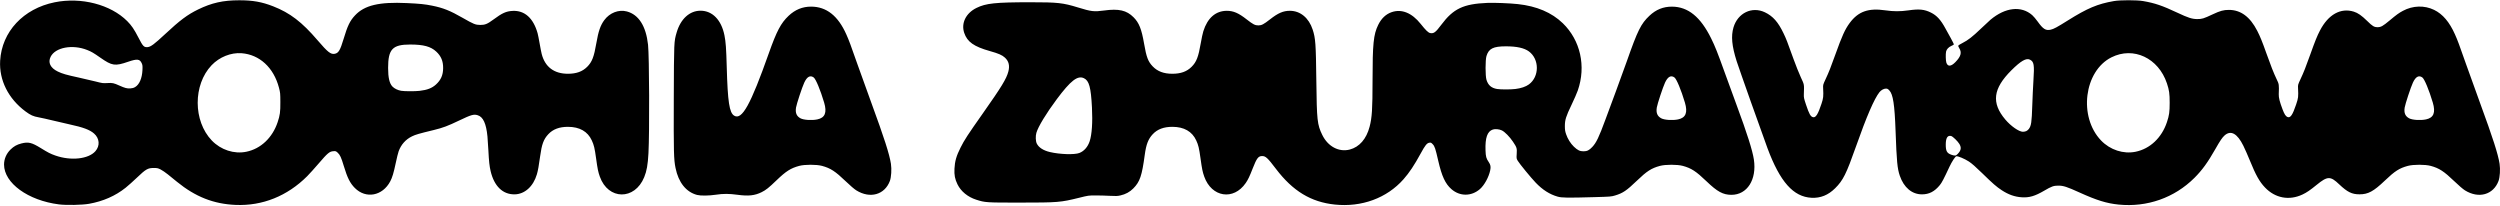
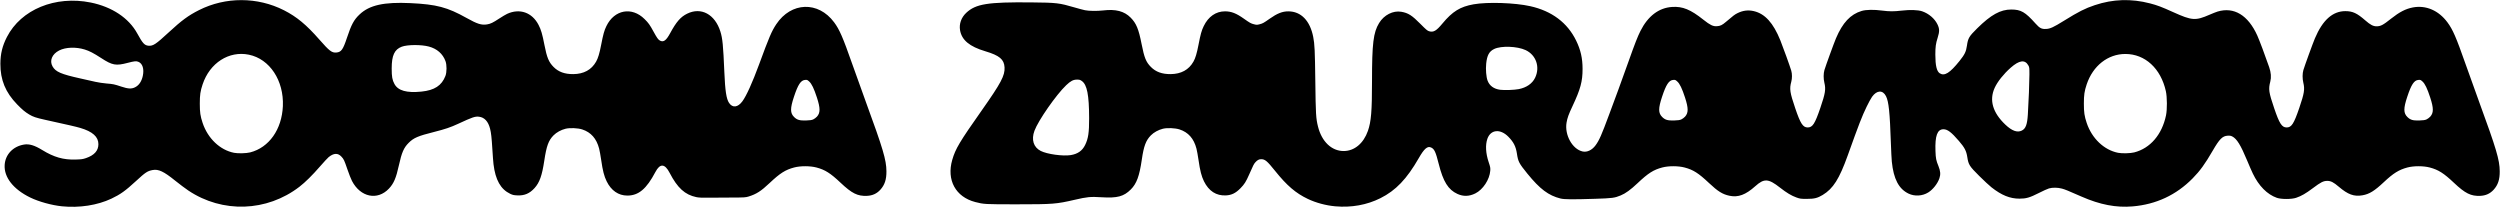
- <svg xmlns="http://www.w3.org/2000/svg" viewBox="0 0 1389.75 114.00" width="4169" height="342">
-   <path id="sophia-zhuravkova" d="M32.79,113.62C15.59,111.44 2.28,101.79 2.25,91.49C2.25,88.39 3.54,85.39 5.85,83.12C7.72,81.31 9.34,80.40 11.90,79.74C15.76,78.76 17.64,79.21 22.68,82.32C26.81,84.87 27.96,85.46 30.79,86.46C39.41,89.49 49.18,88.44 53.03,84.05C55.67,81.05 55.36,76.93 52.30,74.24C49.92,72.14 46.25,70.77 38.55,69.11C36.25,68.61 32.07,67.64 29.25,66.95C26.43,66.26 22.96,65.49 21.53,65.23C18.49,64.70 17.01,64.03 14.18,61.94C4.62,54.84 -0.54,44.54 0.08,33.75C1.01,17.63 12.99,4.79 30.38,1.27C45.19,-1.72 61.48,2.50 70.72,11.73C73.15,14.17 74.55,16.23 77.00,20.98C79.47,25.79 80.04,26.37 82.08,26.18C83.82,26.02 85.75,24.58 91.75,18.99C99.99,11.29 104.18,8.16 110.12,5.26C117.70,1.57 124.02,0.15 133.00,0.15C140.54,0.15 145.57,1.05 151.84,3.50C161.22,7.16 167.84,12.23 176.53,22.38C182.24,29.04 183.86,30.32 186.09,29.90C188.19,29.50 189.12,27.95 191.01,21.63C193.19,14.35 194.53,11.58 197.33,8.58C202.60,2.92 210.74,0.98 226.20,1.71C233.52,2.06 236.08,2.32 240.19,3.14C246.34,4.37 250.24,5.93 257.19,9.92C263.33,13.44 264.32,13.84 267.00,13.86C269.59,13.88 270.97,13.32 274.23,10.90C279.17,7.24 281.33,6.26 284.91,6.06C291.61,5.69 296.49,10.04 298.86,18.50C299.07,19.26 299.57,21.79 299.98,24.14C300.38,26.48 300.90,29.12 301.13,30.01C302.99,37.22 308.02,41.01 315.73,41.00C320.42,40.99 323.75,39.79 326.41,37.14C329.13,34.42 330.19,31.68 331.53,23.88C332.64,17.39 333.77,14.12 335.90,11.22C338.92,7.10 343.94,5.16 348.47,6.36C355.05,8.12 359.11,14.49 360.25,24.88C360.94,31.19 361.10,73.74 360.48,85.12C360.12,91.66 359.53,95.01 358.12,98.48C352.84,111.43 338.07,111.25 333.44,98.17C332.51,95.55 332.18,93.94 331.38,88.12C330.57,82.25 330.19,80.68 328.98,78.05C326.68,73.07 322.19,70.51 315.73,70.50C310.94,70.50 307.40,71.83 304.80,74.61C302.19,77.41 301.17,80.17 300.26,86.88C299.53,92.24 299.07,94.78 298.46,96.88C296.45,103.69 291.65,107.99 286.00,108.04C279.45,108.09 274.70,103.47 272.74,95.14C272.09,92.37 271.81,89.74 271.50,83.75C271.36,80.93 271.12,77.39 270.98,75.88C270.28,68.65 268.57,64.95 265.52,64.04C263.34,63.38 261.96,63.78 255.25,66.99C248.91,70.03 246.23,71.04 241.12,72.28C232.63,74.35 231.06,74.81 229.07,75.77C225.54,77.47 222.98,80.33 221.61,84.09C221.29,84.97 220.56,87.91 219.99,90.64C218.84,96.09 218.08,98.64 216.95,100.79C212.65,108.95 203.40,110.68 197.25,104.49C194.58,101.80 193.10,98.84 191.11,92.25C189.68,87.48 189.02,86.06 187.71,84.87C186.74,83.99 186.62,83.95 185.27,84.05C183.18,84.20 182.08,85.12 177.25,90.76C174.94,93.45 172.03,96.68 170.77,97.94C159.73,108.98 145.87,114.54 131.00,113.91C118.75,113.39 108.66,109.42 98.41,101.08C96.91,99.87 94.63,98.02 93.33,96.96C92.03,95.91 90.22,94.68 89.30,94.21C87.77,93.45 87.43,93.38 85.38,93.38C82.19,93.38 81.02,94.05 76.14,98.73C74.07,100.71 71.23,103.25 69.82,104.37C64.14,108.90 57.33,111.89 49.50,113.29C45.70,113.97 36.93,114.14 32.79,113.62ZM742.03,113.71C728.77,112.33 718.69,106.22 709.31,93.88C704.64,87.72 703.58,86.75 701.60,86.75C699.50,86.76 698.61,87.92 696.40,93.57C694.58,98.22 693.83,99.79 692.49,101.75C685.74,111.59 673.52,109.69 669.44,98.17C668.51,95.55 668.18,93.94 667.38,88.12C666.57,82.25 666.19,80.68 664.98,78.05C662.68,73.07 658.19,70.51 651.73,70.50C646.94,70.50 643.40,71.83 640.80,74.61C638.30,77.30 637.17,80.21 636.38,86.00C634.79,97.78 633.68,101.02 629.99,104.76C628.05,106.72 625.67,108.01 622.82,108.64C621.18,109.01 620.32,109.04 617.01,108.86C614.87,108.74 611.33,108.64 609.12,108.64C605.15,108.64 605.09,108.65 599.88,109.94C589.52,112.50 588.20,112.61 566.88,112.62C548.12,112.63 547.63,112.59 542.69,111.01C537.97,109.49 534.21,106.41 532.28,102.50C530.84,99.56 530.41,97.35 530.59,93.75C530.79,89.64 531.66,86.62 533.99,82.01C536.08,77.83 537.91,75.02 546.38,63.00C556.76,48.27 559.49,43.79 560.54,39.78C561.40,36.49 560.79,34.01 558.64,32.04C557.08,30.60 555.12,29.75 550.32,28.40C541.37,25.88 537.69,23.28 536.01,18.28C534.19,12.89 536.94,7.30 542.83,4.40C548.09,1.81 553.34,1.26 572.75,1.25C587.97,1.25 590.86,1.56 599.25,4.14C606.64,6.42 608.17,6.60 613.67,5.85C621.93,4.71 626.26,5.70 630.15,9.60C633.20,12.65 634.59,16.13 635.99,24.23C637.30,31.81 638.21,34.21 640.79,36.90C643.48,39.70 646.96,41.00 651.73,41.00C656.42,40.99 659.75,39.79 662.41,37.14C665.13,34.42 666.19,31.68 667.53,23.88C667.95,21.40 668.58,18.48 668.93,17.38C671.25,9.97 675.81,6.01 682.00,6.01C685.65,6.01 688.51,7.24 693.00,10.76C696.56,13.54 697.68,14.12 699.50,14.12C701.32,14.12 702.44,13.54 706.00,10.76C710.50,7.23 713.34,6.01 717.04,6.00C722.82,5.99 727.59,9.93 729.72,16.47C731.30,21.29 731.51,24.34 731.75,44.88C732.01,66.97 732.25,69.23 735.04,74.98C738.17,81.44 744.29,84.70 750.33,83.13C755.68,81.73 759.59,77.24 761.36,70.45C762.70,65.32 762.99,60.74 763.00,44.75C763.01,24.31 763.52,19.22 766.12,13.88C767.88,10.26 770.41,7.85 773.63,6.75C779.17,4.84 784.86,7.14 789.75,13.27C792.64,16.90 793.98,18.18 795.06,18.38C797.05,18.75 798.06,17.99 801.23,13.75C807.90,4.82 813.48,2.17 826.77,1.61C830.62,1.45 839.25,1.78 843.75,2.27C854.28,3.41 862.60,6.96 868.77,12.92C878.57,22.41 881.78,36.82 877.10,50.29C876.61,51.71 875.04,55.29 873.62,58.25C870.50,64.74 869.90,66.66 869.91,70.12C869.92,72.17 870.04,72.99 870.60,74.62C871.48,77.21 873.10,79.79 874.93,81.54C877.00,83.51 878.24,84.11 880.25,84.11C882.27,84.11 883.40,83.55 885.14,81.71C887.37,79.36 888.83,76.32 892.46,66.46C893.70,63.12 896.34,55.99 898.33,50.62C900.32,45.26 903.04,37.78 904.37,34.00C910.39,16.88 912.20,13.22 916.88,8.79C920.55,5.31 924.64,3.66 929.50,3.69C938.40,3.75 945.32,9.37 951.22,21.33C953.42,25.78 954.75,29.13 958.75,40.25C960.51,45.13 963.49,53.29 965.37,58.38C971.23,74.19 974.22,83.63 974.98,88.67C976.66,99.84 971.27,108.31 962.50,108.30C957.83,108.29 954.67,106.57 948.63,100.77C942.87,95.23 940.20,93.49 935.48,92.21C932.41,91.38 925.84,91.38 922.77,92.21C918.00,93.50 915.48,95.13 909.91,100.49C904.17,106.00 902.18,107.34 897.83,108.66C895.71,109.30 895.28,109.33 886.38,109.58C871.17,110.01 868.24,109.97 865.88,109.30C861.47,108.04 857.54,105.54 853.74,101.59C851.11,98.86 844.72,91.07 843.72,89.38C842.99,88.14 842.98,88.09 843.14,85.49C843.33,82.38 843.21,82.00 841.06,78.77C839.26,76.07 836.51,73.27 834.88,72.49C833.41,71.79 831.18,71.57 829.88,72.00C826.80,73.01 825.56,76.56 825.80,83.61C825.92,87.09 826.18,88.04 827.59,90.10C828.63,91.63 828.82,92.70 828.40,94.71C827.62,98.47 825.16,102.94 822.71,105.09C817.98,109.23 811.52,109.25 806.83,105.13C803.43,102.15 801.49,97.95 799.50,89.29C797.94,82.48 797.55,81.32 796.46,80.18C795.60,79.27 795.43,79.20 794.57,79.33C793.22,79.54 792.24,80.75 789.78,85.28C786.16,91.91 783.46,95.97 780.19,99.67C770.93,110.13 756.95,115.27 742.03,113.71ZM1177.75,113.72C1171.09,113.05 1165.60,111.36 1155.99,107.00C1149.04,103.84 1147.03,103.19 1144.25,103.19C1141.62,103.19 1140.48,103.59 1136.38,106.00C1131.24,109.01 1128.07,109.94 1123.89,109.67C1119.99,109.42 1116.48,108.18 1112.78,105.75C1109.84,103.83 1107.78,102.03 1101.85,96.23C1098.27,92.74 1096.16,90.88 1094.52,89.80C1092.11,88.22 1088.28,86.63 1087.48,86.88C1086.85,87.08 1084.99,89.95 1083.73,92.65C1080.48,99.60 1079.48,101.51 1078.37,102.87C1075.43,106.48 1072.41,108.04 1068.38,108.04C1062.85,108.03 1058.34,104.23 1056.10,97.69C1054.73,93.69 1054.35,89.71 1053.75,72.86C1053.22,58.07 1052.35,52.43 1050.28,50.25C1049.50,49.43 1049.16,49.25 1048.39,49.25C1047.20,49.25 1045.73,50.06 1044.78,51.25C1041.93,54.80 1037.58,64.85 1031.76,81.38C1026.36,96.68 1024.58,100.26 1020.16,104.64C1016.30,108.47 1012.03,110.20 1007.03,109.94C996.92,109.43 989.51,101.08 982.54,82.37C979.55,74.35 966.62,37.84 965.40,34.00C962.72,25.50 962.22,20.11 963.64,15.25C966.01,7.21 973.92,3.41 981.12,6.84C985.57,8.97 988.46,12.22 991.47,18.52C992.99,21.69 993.41,22.76 997.09,33.00C998.26,36.23 1000.03,40.68 1001.04,42.88C1003.06,47.28 1002.94,46.61 1002.76,52.38C1002.70,54.21 1002.80,54.70 1003.97,58.20C1005.74,63.47 1006.48,64.80 1007.88,65.15C1009.36,65.52 1010.66,63.47 1012.54,57.75C1013.62,54.47 1013.70,53.71 1013.48,49.00C1013.40,47.16 1013.42,47.06 1014.84,44.02C1016.69,40.05 1017.71,37.49 1020.25,30.38C1023.98,19.95 1025.65,16.28 1028.24,12.78C1033.01,6.36 1038.64,4.36 1048.05,5.74C1052.62,6.40 1056.31,6.41 1060.88,5.76C1066.87,4.90 1069.73,5.18 1073.40,6.99C1076.66,8.60 1078.92,11.08 1081.50,15.88C1082.09,16.98 1083.41,19.36 1084.43,21.18C1085.45,23.00 1086.22,24.60 1086.13,24.74C1086.04,24.88 1085.41,25.24 1084.73,25.53C1083.23,26.18 1082.09,27.41 1081.82,28.68C1081.53,30.08 1081.62,33.74 1081.98,34.82C1082.75,37.13 1084.56,37.03 1086.99,34.54C1090.07,31.39 1090.68,29.21 1089.15,26.79C1088.77,26.19 1088.52,25.55 1088.60,25.36C1088.67,25.17 1089.73,24.51 1090.95,23.90C1094.01,22.36 1096.54,20.39 1101.18,15.93C1103.35,13.84 1105.75,11.61 1106.50,10.98C1114.77,4.06 1123.61,3.08 1129.71,8.41C1130.43,9.04 1131.80,10.65 1132.76,12.00C1135.74,16.17 1137.25,17.11 1139.96,16.50C1141.68,16.12 1143.40,15.20 1149.49,11.38C1160.36,4.56 1166.06,2.16 1175.14,0.59C1178.64,-0.02 1187.86,-0.02 1191.36,0.59C1197.93,1.73 1201.94,3.09 1210.38,7.05C1216.40,9.89 1218.56,10.58 1221.38,10.60C1224.07,10.62 1224.96,10.35 1230.02,7.97C1234.23,6.00 1236.03,5.51 1239.01,5.50C1245.62,5.49 1250.81,9.32 1254.81,17.15C1256.45,20.35 1257.57,23.12 1259.88,29.62C1262.21,36.22 1263.96,40.65 1265.51,43.88C1266.95,46.86 1266.95,46.89 1266.76,52.38C1266.70,54.28 1267.25,56.51 1268.85,60.74C1269.87,63.46 1270.62,64.63 1271.60,65.04C1273.22,65.71 1274.44,63.96 1276.40,58.12C1277.65,54.42 1277.71,53.87 1277.48,49.00C1277.40,47.16 1277.42,47.06 1278.84,44.02C1280.69,40.05 1281.71,37.49 1284.25,30.38C1287.02,22.63 1288.04,20.11 1289.67,16.96C1294.30,8.04 1301.19,4.20 1308.50,6.48C1310.77,7.19 1312.86,8.65 1315.90,11.63C1318.91,14.60 1319.81,15.13 1321.75,15.11C1323.60,15.09 1324.59,14.53 1328.31,11.44C1332.27,8.13 1333.48,7.26 1335.76,6.03C1341.28,3.06 1347.71,2.86 1353.12,5.49C1357.91,7.82 1361.66,12.23 1364.73,19.15C1366.26,22.58 1367.07,24.77 1370.87,35.62C1372.56,40.44 1376.04,50.11 1378.62,57.12C1385.85,76.84 1388.68,85.67 1389.52,91.04C1389.98,94.07 1389.71,98.50 1388.93,100.59C1386.06,108.28 1377.92,110.57 1370.29,105.83C1369.16,105.12 1366.88,103.18 1364.38,100.77C1358.62,95.23 1355.95,93.49 1351.23,92.21C1348.16,91.38 1341.59,91.38 1338.52,92.21C1333.79,93.49 1331.29,95.09 1325.78,100.36C1319.44,106.41 1316.46,108.02 1311.64,108.02C1307.42,108.02 1304.90,106.78 1300.33,102.44C1295.47,97.81 1293.88,97.84 1287.88,102.72C1284.12,105.78 1282.34,106.99 1279.98,108.11C1272.57,111.62 1264.78,110.17 1259.11,104.22C1256.05,101.01 1253.99,97.34 1250.72,89.28C1249.63,86.58 1247.99,82.87 1247.08,81.02C1243.70,74.18 1240.13,72.21 1236.65,75.28C1235.38,76.40 1234.10,78.28 1231.50,82.88C1227.34,90.23 1224.14,94.63 1219.88,98.88C1208.77,109.95 1193.58,115.31 1177.75,113.72ZM387.50,108.36C381.41,106.75 377.16,101.43 375.53,93.37C374.55,88.56 374.46,84.78 374.56,54.50C374.67,23.02 374.66,23.20 376.14,18.09C378.34,10.51 383.38,5.92 389.47,5.95C396.05,5.98 401.00,11.09 402.72,19.62C403.46,23.31 403.71,26.82 404.00,37.38C404.53,56.64 405.45,62.66 408.12,64.29C412.45,66.93 417.21,58.35 427.38,29.62C431.74,17.30 434.09,12.85 438.38,8.79C442.01,5.36 446.12,3.67 450.88,3.68C459.44,3.70 465.88,8.78 470.48,19.15C472.01,22.58 472.82,24.77 476.62,35.62C478.31,40.44 481.79,50.11 484.37,57.12C491.60,76.84 494.43,85.67 495.27,91.04C495.73,94.07 495.46,98.50 494.68,100.59C491.81,108.28 483.67,110.57 476.04,105.83C474.91,105.12 472.63,103.18 470.13,100.77C464.37,95.23 461.70,93.49 456.98,92.21C453.91,91.38 447.34,91.38 444.27,92.21C439.56,93.49 436.95,95.15 431.68,100.22C427.29,104.45 425.83,105.60 423.38,106.83C419.58,108.72 416.07,109.10 410.02,108.28C405.26,107.63 402.08,107.62 397.88,108.25C394.03,108.83 389.47,108.87 387.50,108.36ZM1088.30,85.56C1090.16,83.61 1090.43,82.13 1089.28,80.12C1088.39,78.58 1085.57,75.84 1084.63,75.60C1082.66,75.11 1081.67,76.66 1081.65,80.23C1081.63,83.97 1082.27,85.15 1084.80,86.03C1086.76,86.70 1087.27,86.64 1088.30,85.56ZM600.04,85.03C602.64,84.02 604.69,81.68 605.74,78.54C606.98,74.83 607.45,67.97 607.02,59.75C606.44,48.51 605.45,44.87 602.59,43.49C599.07,41.78 595.21,44.76 587.43,55.19C581.57,63.06 577.12,70.39 576.12,73.84C575.60,75.65 575.70,78.48 576.34,79.79C577.41,81.98 579.97,83.65 583.61,84.51C589.17,85.83 597.33,86.09 600.04,85.03ZM136.95,84.35C144.97,82.70 151.44,76.59 154.34,67.92C155.64,64.03 155.88,62.29 155.85,56.75C155.83,51.85 155.80,51.49 155.06,48.69C152.13,37.57 144.29,30.35 134.31,29.58C128.38,29.13 121.98,31.69 117.61,36.28C107.28,47.12 107.34,67.26 117.73,78.09C122.77,83.34 130.16,85.75 136.95,84.35ZM1187.20,84.35C1195.22,82.70 1201.69,76.59 1204.59,67.92C1205.86,64.13 1206.12,62.24 1206.12,57.12C1206.12,52.01 1205.86,50.12 1204.59,46.33C1199.88,32.24 1185.98,25.72 1173.75,31.87C1158.52,39.52 1155.35,64.92 1167.98,78.09C1173.02,83.34 1180.41,85.75 1187.20,84.35ZM1126.35,72.90C1126.81,72.71 1127.46,72.18 1127.81,71.71C1129.17,69.89 1129.44,68.04 1129.74,58.59C1129.87,54.48 1130.17,48.21 1130.39,44.65C1130.96,35.95 1130.69,34.32 1128.48,33.18C1126.41,32.10 1123.42,33.81 1118.10,39.11C1107.90,49.28 1106.93,57.18 1114.74,66.43C1117.86,70.13 1122.35,73.25 1124.54,73.25C1125.08,73.25 1125.89,73.09 1126.35,72.90ZM454.36,66.37C458.63,65.47 459.80,62.59 458.14,57.01C456.04,49.98 453.51,43.89 452.31,43.04C450.37,41.66 448.61,42.63 447.08,45.94C445.90,48.47 442.83,57.78 442.51,59.78C442.04,62.76 442.81,64.60 445.00,65.77C446.79,66.72 451.34,67.01 454.36,66.37ZM932.86,66.37C937.13,65.47 938.30,62.59 936.64,57.01C934.54,49.98 932.01,43.89 930.81,43.04C928.87,41.66 927.11,42.63 925.58,45.94C924.40,48.47 921.33,57.78 921.01,59.78C920.54,62.76 921.31,64.60 923.50,65.77C925.29,66.72 929.84,67.01 932.86,66.37ZM1348.61,66.37C1352.88,65.47 1354.05,62.59 1352.39,57.01C1350.29,49.98 1347.76,43.89 1346.56,43.04C1344.62,41.66 1342.86,42.63 1341.33,45.94C1340.15,48.47 1337.08,57.78 1336.76,59.78C1336.29,62.76 1337.06,64.60 1339.25,65.77C1341.04,66.72 1345.59,67.01 1348.61,66.37ZM233.25,50.50C237.50,50.01 240.15,48.99 242.35,46.98C245.12,44.45 246.31,41.74 246.34,37.88C246.38,33.99 245.21,31.17 242.50,28.67C239.45,25.84 235.43,24.75 228.00,24.75C218.19,24.75 215.75,27.34 215.75,37.75C215.75,43.21 216.50,46.40 218.18,48.13C219.27,49.25 221.14,50.15 223.01,50.47C224.89,50.78 230.68,50.80 233.25,50.50ZM842.38,49.47C845.56,49.08 848.17,48.20 849.92,46.92C855.81,42.58 855.81,32.92 849.92,28.58C847.32,26.67 843.16,25.75 837.12,25.75C830.09,25.76 827.61,26.99 826.33,31.14C825.66,33.31 825.66,42.19 826.33,44.36C827.27,47.40 829.06,48.94 832.25,49.47C834.23,49.79 839.75,49.79 842.38,49.47ZM75.11,48.40C77.46,47.02 78.98,43.52 79.19,38.98C79.29,36.69 79.24,36.18 78.80,35.19C77.73,32.77 76.26,32.60 71.25,34.32C63.89,36.85 62.32,36.62 55.75,32.03C51.94,29.37 50.87,28.74 48.46,27.78C40.29,24.54 30.75,26.32 28.14,31.57C26.55,34.75 28.00,37.75 32.08,39.74C34.59,40.97 36.96,41.65 43.80,43.12C46.71,43.75 50.90,44.73 53.10,45.29C56.90,46.27 57.24,46.31 59.63,46.17C62.51,45.99 63.16,46.12 66.38,47.57C69.43,48.94 70.60,49.25 72.43,49.15C73.54,49.08 74.30,48.87 75.11,48.40Z" fill="#000000" fill-rule="evenodd" />
+ <svg xmlns="http://www.w3.org/2000/svg" viewBox="0 0 1378.00 114.00" width="4134" height="342">
+   <path id="sophia-zhuravkova" d="M34.12,113.71C28.52,113.14 21.38,111.17 16.68,108.88C7.34,104.34 2.13,97.69 2.57,90.88C2.94,85.15 7.16,80.70 13.20,79.69C16.08,79.20 19.03,80.08 23.31,82.71C29.75,86.66 34.95,88.14 41.62,87.94C44.87,87.85 45.64,87.74 47.38,87.15C51.98,85.58 54.23,83.07 54.24,79.49C54.26,75.41 51.02,72.50 44.23,70.51C41.87,69.82 37.94,68.91 24.75,66.01C19.83,64.92 18.25,64.39 16.11,63.11C13.77,61.70 12.28,60.45 9.46,57.56C3.02,50.95 0.17,44.02 0.21,35.12C0.24,29.64 1.30,25.29 3.81,20.40C11.61,5.22 30.48,-2.54 50.00,1.39C61.72,3.76 70.99,9.92 75.65,18.43C78.65,23.92 79.65,25.01 81.87,25.20C84.38,25.41 85.91,24.40 93.00,17.84C100.11,11.26 103.81,8.54 109.70,5.57C124.32,-1.81 141.95,-1.77 156.57,5.68C163.54,9.23 168.84,13.61 175.98,21.75C181.62,28.18 182.90,29.15 185.40,28.95C188.10,28.72 189.06,27.39 191.23,20.86C193.68,13.49 195.07,10.91 198.21,7.95C203.66,2.80 211.62,1.04 226.23,1.72C240.62,2.40 246.59,3.98 257.17,9.90C263.10,13.22 265.37,13.93 268.44,13.45C270.38,13.14 271.63,12.55 275.16,10.23C276.83,9.14 278.80,7.97 279.54,7.63C286.48,4.46 293.30,6.86 296.84,13.71C298.24,16.41 298.94,18.79 300.09,24.77C301.45,31.75 302.47,34.22 305.12,36.90C307.83,39.64 311.27,40.89 316.00,40.85C321.78,40.80 326.01,38.49 328.56,34.00C329.66,32.08 330.45,29.44 331.36,24.70C332.50,18.83 333.05,16.84 334.25,14.38C338.63,5.33 348.27,3.55 355.27,10.50C357.48,12.68 358.15,13.63 360.27,17.51C362.11,20.89 362.84,21.90 363.78,22.39C365.74,23.40 367.18,22.36 369.37,18.33C372.80,12.00 375.15,9.31 378.78,7.53C386.47,3.75 394.09,7.86 397.08,17.40C398.26,21.17 398.63,24.89 399.26,39.75C399.70,50.09 400.37,54.51 401.85,56.72C403.77,59.59 406.69,59.25 409.20,55.85C411.39,52.90 414.75,45.47 418.39,35.56C423.95,20.41 425.32,17.21 427.87,13.37C436.08,1.03 451.02,0.52 459.77,12.30C462.72,16.27 464.59,20.56 469.70,35.12C471.49,40.21 474.86,49.61 477.20,56.00C486.75,82.08 488.55,88.14 488.60,94.38C488.64,98.96 487.65,101.95 485.22,104.61C483.28,106.73 480.89,107.82 477.89,107.95C472.70,108.18 469.58,106.63 463.31,100.71C457.77,95.47 454.77,93.57 450.07,92.33C446.55,91.40 441.22,91.39 437.74,92.31C432.91,93.59 429.96,95.46 424.25,100.85C419.51,105.33 416.92,107.00 412.63,108.32C411.00,108.83 410.33,108.87 403.25,108.89C399.06,108.90 393.38,108.94 390.62,108.97C386.92,109.02 385.16,108.94 383.83,108.66C377.53,107.34 373.43,103.61 369.10,95.26C366.44,90.12 363.79,89.97 361.25,94.82C356.35,104.14 351.96,107.82 345.75,107.80C340.86,107.78 336.90,105.05 334.38,99.93C333.01,97.15 332.23,94.14 331.38,88.23C331.03,85.82 330.52,82.97 330.24,81.91C328.79,76.36 325.75,72.92 320.91,71.34C318.51,70.56 314.13,70.38 311.75,70.96C309.25,71.58 306.75,72.95 305.12,74.60C302.32,77.44 301.24,80.40 300.00,88.63C298.77,96.78 297.41,100.60 294.65,103.66C291.94,106.65 289.12,107.86 285.25,107.70C283.23,107.62 282.63,107.49 281.25,106.84C275.98,104.34 273.07,99.19 272.02,90.50C271.88,89.33 271.59,85.62 271.39,82.25C270.99,75.76 270.71,73.26 270.13,70.96C269.11,66.93 267.04,64.69 264.01,64.33C261.89,64.08 260.47,64.56 252.62,68.20C248.33,70.19 245.40,71.18 239.24,72.74C230.36,74.97 228.01,75.98 225.25,78.75C222.57,81.42 221.42,84.07 219.87,91.12C218.33,98.13 217.05,101.13 214.38,103.96C208.06,110.66 198.68,108.72 194.02,99.75C193.48,98.72 192.35,95.86 191.51,93.40C189.72,88.19 189.54,87.80 188.20,86.35C186.26,84.24 184.00,84.32 181.16,86.60C180.63,87.03 178.53,89.29 176.50,91.62C172.15,96.63 168.28,100.45 165.04,102.95C147.09,116.77 122.63,117.61 103.83,105.03C102.21,103.95 98.91,101.47 96.50,99.53C90.27,94.50 87.35,93.13 84.16,93.72C81.26,94.26 80.19,94.97 74.90,99.85C69.15,105.16 66.32,107.18 61.38,109.51C53.66,113.15 43.76,114.68 34.12,113.71ZM736.01,113.72C730.87,113.27 725.35,111.78 720.88,109.65C714.22,106.48 709.34,102.31 702.84,94.21C698.39,88.67 697.29,87.75 695.12,87.75C693.96,87.75 693.04,88.24 691.98,89.43C691.12,90.39 690.80,91.02 688.53,96.20C686.80,100.15 685.91,101.57 683.75,103.76C681.12,106.45 678.86,107.56 675.71,107.71C670.38,107.96 666.29,105.33 663.62,99.92C662.26,97.15 661.48,94.13 660.63,88.23C660.28,85.82 659.77,82.97 659.49,81.91C658.04,76.36 655.00,72.92 650.16,71.34C647.76,70.56 643.38,70.38 641.00,70.96C638.50,71.58 636.00,72.95 634.37,74.60C631.62,77.38 630.44,80.53 629.37,87.95C628.05,97.05 626.52,101.22 623.30,104.43C619.42,108.31 615.85,109.27 607.21,108.73C601.01,108.35 599.33,108.51 592.38,110.12C582.24,112.47 580.52,112.61 560.38,112.62C543.06,112.63 542.18,112.58 537.54,111.36C526.72,108.53 521.67,99.24 524.88,88.12C526.65,81.99 528.91,78.21 541.12,60.88C551.77,45.75 553.95,41.65 553.71,37.15C553.47,32.72 550.93,30.59 543.12,28.26C534.39,25.66 530.12,22.11 529.18,16.66C528.59,13.18 529.85,9.63 532.60,7.06C537.87,2.13 544.47,1.08 568.50,1.32C582.46,1.46 583.83,1.62 592.40,4.13C594.47,4.74 597.00,5.42 598.02,5.63C600.14,6.08 604.77,6.14 608.00,5.76C615.00,4.92 619.69,6.15 623.23,9.73C626.33,12.87 627.61,15.95 629.25,24.30C630.74,31.86 631.68,34.18 634.37,36.90C637.08,39.64 640.52,40.89 645.25,40.85C651.03,40.80 655.26,38.49 657.81,34.00C658.91,32.08 659.70,29.44 660.61,24.70C661.75,18.83 662.30,16.84 663.50,14.38C666.03,9.14 670.21,6.25 675.22,6.25C678.67,6.25 681.43,7.32 685.62,10.29C688.91,12.62 689.50,12.95 691.21,13.38C692.61,13.74 692.89,13.74 694.29,13.38C696.00,12.95 696.59,12.62 699.88,10.29C703.98,7.39 706.89,6.24 710.16,6.26C717.13,6.28 722.11,11.41 723.85,20.38C724.63,24.38 724.79,27.69 725.00,44.75C725.22,62.96 725.35,65.24 726.49,69.80C728.55,78.07 734.00,83.25 740.62,83.25C746.53,83.25 751.58,79.05 754.00,72.13C755.78,67.01 756.25,61.30 756.25,44.76C756.25,23.95 756.98,17.92 760.15,12.72C762.86,8.25 767.87,5.70 772.40,6.49C776.23,7.15 778.29,8.47 783.00,13.24C786.00,16.28 786.81,16.97 787.71,17.22C790.16,17.92 791.67,17.05 795.05,12.99C800.62,6.29 804.85,3.68 812.26,2.37C819.98,1.01 835.00,1.51 843.48,3.41C855.36,6.06 863.95,12.51 868.76,22.36C871.26,27.48 872.31,32.09 872.31,38.00C872.32,44.88 871.16,49.15 866.77,58.48C864.63,63.02 863.92,64.99 863.48,67.60C862.33,74.39 866.69,82.23 872.32,83.49C874.78,84.04 877.51,82.75 879.44,80.14C881.50,77.34 882.71,74.60 887.03,62.94C888.39,59.26 890.64,53.18 892.03,49.44C893.42,45.69 895.99,38.58 897.74,33.62C901.16,24.00 902.64,20.20 904.21,17.08C908.35,8.85 914.32,4.31 921.64,3.83C927.47,3.45 931.80,5.21 938.95,10.90C942.60,13.80 944.24,14.59 946.30,14.45C948.26,14.32 949.24,13.86 951.35,12.05C955.37,8.63 956.19,8.00 957.64,7.28C960.70,5.76 963.59,5.40 966.74,6.14C972.87,7.58 977.44,12.64 981.33,22.25C982.77,25.80 986.68,36.67 987.35,38.98C987.85,40.69 987.86,43.21 987.37,45.00C986.28,48.99 986.57,50.97 989.55,59.72C992.40,68.13 993.78,70.25 996.40,70.25C999.09,70.25 1000.37,68.27 1003.36,59.51C1006.13,51.38 1006.47,49.25 1005.59,45.58C1005.05,43.33 1005.07,40.50 1005.62,38.62C1006.35,36.19 1010.84,23.84 1011.99,21.12C1015.63,12.53 1019.99,7.88 1026.12,6.04C1028.61,5.30 1032.79,5.22 1037.49,5.84C1041.41,6.35 1043.86,6.36 1048.20,5.85C1052.81,5.31 1057.28,5.46 1059.50,6.23C1063.17,7.50 1066.32,10.18 1067.90,13.38C1069.10,15.81 1069.13,17.38 1068.03,20.83C1067.01,24.00 1066.76,25.85 1066.76,30.12C1066.77,36.14 1067.51,39.29 1069.18,40.39C1071.80,42.10 1074.75,40.27 1080.11,33.58C1082.95,30.03 1083.70,28.49 1084.17,25.21C1084.76,21.02 1085.33,20.07 1089.83,15.62C1097.41,8.14 1102.63,5.25 1108.60,5.25C1113.93,5.25 1116.32,6.63 1121.93,12.92C1124.27,15.54 1125.33,16.09 1127.82,15.96C1130.10,15.84 1131.84,15.04 1137.65,11.44C1145.74,6.42 1149.23,4.65 1154.65,2.84C1164.71,-0.52 1174.68,-0.84 1185.12,1.87C1189.12,2.91 1191.47,3.80 1197.89,6.70C1208.20,11.36 1210.15,11.50 1217.89,8.12C1219.59,7.38 1221.58,6.60 1222.30,6.38C1231.37,3.65 1239.14,8.33 1244.23,19.61C1245.36,22.11 1248.53,30.54 1250.76,37.00C1251.79,39.98 1252.00,42.63 1251.38,45.00C1250.29,49.16 1250.55,50.91 1253.55,59.72C1256.40,68.13 1257.78,70.25 1260.40,70.25C1263.09,70.25 1264.37,68.27 1267.36,59.51C1270.13,51.38 1270.47,49.25 1269.59,45.58C1269.05,43.33 1269.07,40.50 1269.62,38.62C1270.35,36.19 1274.84,23.84 1275.99,21.12C1280.24,11.07 1285.76,6.14 1292.75,6.14C1296.78,6.14 1299.18,7.25 1303.75,11.24C1306.53,13.67 1308.09,14.49 1309.91,14.50C1312.23,14.50 1313.50,13.84 1318.02,10.24C1322.54,6.65 1326.02,4.85 1329.93,4.11C1337.14,2.73 1344.14,5.73 1349.02,12.30C1351.97,16.27 1353.84,20.56 1358.95,35.12C1360.74,40.21 1364.11,49.61 1366.45,56.00C1376.00,82.08 1377.80,88.14 1377.85,94.38C1377.89,98.96 1376.90,101.95 1374.47,104.61C1372.53,106.73 1370.14,107.82 1367.14,107.95C1361.95,108.18 1358.83,106.63 1352.56,100.71C1347.02,95.47 1344.02,93.57 1339.32,92.33C1335.80,91.40 1330.47,91.39 1326.99,92.31C1322.30,93.56 1319.22,95.46 1314.00,100.37C1308.81,105.25 1305.99,106.99 1302.18,107.65C1297.55,108.46 1294.20,107.24 1289.12,102.91C1286.25,100.46 1284.75,99.70 1282.80,99.70C1280.67,99.70 1279.22,100.43 1274.90,103.68C1270.94,106.65 1268.52,108.05 1265.62,109.03C1263.10,109.89 1257.43,109.89 1255.00,109.04C1249.66,107.16 1245.03,102.48 1241.75,95.64C1241.09,94.26 1239.68,91.04 1238.63,88.50C1235.08,79.95 1232.94,76.50 1230.42,75.21C1229.63,74.81 1229.08,74.72 1227.84,74.80C1225.01,74.98 1223.36,76.64 1219.66,83.04C1215.41,90.38 1212.65,94.19 1208.56,98.34C1199.54,107.49 1188.46,112.67 1175.50,113.77C1166.41,114.54 1157.53,112.84 1147.38,108.38C1139.49,104.92 1138.35,104.46 1136.58,103.97C1134.25,103.33 1131.36,103.29 1129.39,103.86C1128.59,104.09 1126.07,105.23 1123.78,106.40C1118.82,108.92 1116.83,109.50 1113.12,109.50C1107.89,109.50 1103.27,107.63 1097.70,103.25C1096.56,102.36 1093.53,99.54 1090.97,97.00C1085.54,91.60 1085.02,90.78 1084.38,86.62C1083.85,83.18 1082.91,81.36 1079.77,77.72C1075.59,72.86 1073.47,71.25 1071.23,71.25C1067.84,71.25 1066.53,74.84 1066.83,83.25C1066.98,87.35 1067.18,88.38 1068.50,91.62C1069.58,94.30 1069.72,96.13 1069.01,98.25C1068.02,101.19 1065.43,104.49 1062.83,106.09C1059.61,108.08 1055.36,108.33 1052.00,106.72C1046.61,104.14 1043.73,98.65 1042.77,89.09C1042.63,87.69 1042.40,83.19 1042.26,79.09C1041.68,61.83 1041.08,56.03 1039.56,53.01C1037.80,49.52 1034.51,49.67 1031.88,53.35C1031.26,54.23 1029.91,56.68 1028.90,58.79C1026.26,64.27 1024.71,68.26 1018.49,85.62C1013.81,98.66 1010.46,103.95 1004.67,107.46C1001.81,109.18 1000.05,109.62 996.00,109.62C992.56,109.62 992.26,109.58 990.17,108.84C987.43,107.86 984.77,106.26 981.17,103.44C974.70,98.37 972.42,98.24 967.50,102.64C962.18,107.40 958.07,108.92 953.27,107.90C949.48,107.10 946.87,105.47 942.00,100.88C936.23,95.44 933.31,93.58 928.57,92.33C925.05,91.40 919.72,91.39 916.24,92.31C911.38,93.60 908.47,95.45 902.62,100.98C898.80,104.59 896.02,106.61 893.32,107.72C889.94,109.12 888.79,109.27 879.25,109.58C866.89,109.98 862.28,109.94 860.19,109.43C853.54,107.78 848.83,104.24 841.87,95.69C837.27,90.02 836.79,89.11 836.12,84.63C835.53,80.73 834.28,78.28 831.38,75.34C826.92,70.84 821.61,71.39 819.83,76.54C818.67,79.93 818.92,84.51 820.54,89.33C821.46,92.07 821.55,92.55 821.43,94.12C821.06,98.99 817.41,104.53 813.20,106.61C809.79,108.30 806.60,108.38 803.33,106.89C798.24,104.55 795.49,100.14 793.01,90.29C791.35,83.71 790.63,82.16 788.86,81.32C786.84,80.35 785.04,81.89 782.03,87.15C775.44,98.65 769.35,105.01 760.88,109.24C753.39,112.98 744.88,114.51 736.01,113.72ZM590.20,85.49C594.06,84.86 596.56,83.10 598.12,79.91C599.86,76.35 600.35,73.09 600.33,65.12C600.30,52.30 599.19,46.67 596.29,44.64C595.37,43.99 594.98,43.88 593.67,43.88C591.58,43.88 590.15,44.62 587.66,46.99C582.16,52.23 572.31,66.37 570.20,72.06C568.37,76.99 569.66,81.17 573.66,83.20C577.17,84.99 585.88,86.19 590.20,85.49ZM137.90,84.00C148.30,81.34 155.35,71.37 155.92,58.50C156.53,44.40 148.68,32.51 137.20,30.15C126.21,27.89 115.64,34.66 111.68,46.51C110.43,50.27 110.13,52.30 110.13,57.12C110.13,61.95 110.43,63.98 111.68,67.74C114.55,76.32 121.27,82.71 129.02,84.23C131.20,84.66 135.78,84.54 137.90,84.00ZM1176.40,84.00C1185.20,81.75 1191.69,74.20 1193.90,63.62C1194.59,60.34 1194.55,53.53 1193.82,50.25C1191.04,37.72 1182.36,29.75 1171.50,29.75C1161.88,29.75 1153.61,36.25 1150.18,46.51C1148.93,50.27 1148.63,52.30 1148.63,57.12C1148.63,61.95 1148.93,63.98 1150.18,67.74C1153.05,76.32 1159.77,82.71 1167.52,84.23C1169.70,84.66 1174.28,84.54 1176.40,84.00ZM1114.39,71.99C1116.56,70.94 1117.41,68.69 1117.75,63.12C1118.20,55.95 1118.62,45.10 1118.62,41.12C1118.62,37.32 1118.59,37.07 1118.00,36.02C1116.14,32.74 1113.02,33.16 1108.30,37.32C1104.39,40.77 1100.99,45.05 1099.45,48.45C1096.38,55.22 1098.37,62.07 1105.33,68.68C1108.98,72.14 1111.89,73.20 1114.39,71.99ZM448.25,65.82C448.87,65.54 449.79,64.86 450.30,64.30C452.20,62.19 452.20,59.65 450.28,53.75C448.66,48.78 447.40,46.16 446.01,44.91C445.01,44.01 444.85,43.95 443.70,44.06C441.39,44.28 439.86,46.61 437.64,53.31C435.49,59.76 435.51,62.36 437.73,64.52C439.36,66.11 440.80,66.52 444.38,66.40C446.44,66.34 447.40,66.20 448.25,65.82ZM926.75,65.82C927.37,65.54 928.29,64.86 928.80,64.30C930.70,62.19 930.70,59.65 928.78,53.75C927.16,48.78 925.90,46.16 924.51,44.91C923.51,44.01 923.35,43.95 922.20,44.06C919.89,44.28 918.36,46.61 916.14,53.31C913.99,59.76 914.01,62.36 916.23,64.52C917.86,66.11 919.30,66.52 922.88,66.40C924.94,66.34 925.90,66.20 926.75,65.82ZM1337.50,65.82C1338.12,65.54 1339.04,64.86 1339.55,64.30C1341.45,62.19 1341.45,59.65 1339.53,53.75C1337.91,48.78 1336.65,46.16 1335.26,44.91C1334.26,44.01 1334.10,43.95 1332.95,44.06C1330.64,44.28 1329.11,46.61 1326.89,53.31C1324.74,59.76 1324.76,62.36 1326.98,64.52C1328.61,66.11 1330.05,66.52 1333.62,66.40C1335.69,66.34 1336.65,66.20 1337.50,65.82ZM232.29,50.49C239.49,49.76 243.46,47.17 245.51,41.88C246.31,39.81 246.33,35.81 245.55,33.69C244.08,29.66 240.86,26.84 236.36,25.65C232.14,24.53 224.56,24.58 221.45,25.74C217.43,27.25 215.90,30.55 215.90,37.75C215.90,42.30 216.22,44.09 217.43,46.31C219.43,49.99 224.15,51.31 232.29,50.49ZM837.19,49.11C841.44,48.26 844.58,46.08 846.13,42.90C849.00,37.01 846.73,30.34 840.93,27.62C836.31,25.46 827.42,25.14 823.58,27.01C820.82,28.35 819.67,30.47 819.19,35.04C818.85,38.26 819.20,42.44 819.96,44.46C821.04,47.30 823.40,49.01 826.88,49.48C829.20,49.80 834.78,49.60 837.19,49.11ZM74.44,48.11C76.61,47.03 78.06,44.89 78.72,41.80C79.52,38.03 78.59,35.04 76.33,34.09C75.10,33.57 74.13,33.67 70.34,34.66C63.86,36.36 61.94,36.01 55.74,31.98C51.54,29.26 49.28,28.09 46.72,27.30C41.83,25.79 36.22,25.99 32.62,27.81C28.68,29.81 27.16,33.47 28.98,36.64C30.67,39.59 33.65,40.88 44.25,43.23C47.34,43.92 51.11,44.76 52.62,45.11C54.14,45.46 56.83,45.86 58.61,46.01C62.41,46.32 62.91,46.42 66.88,47.74C70.64,48.99 72.49,49.08 74.44,48.11Z" fill="#000000" fill-rule="evenodd" />
</svg>
